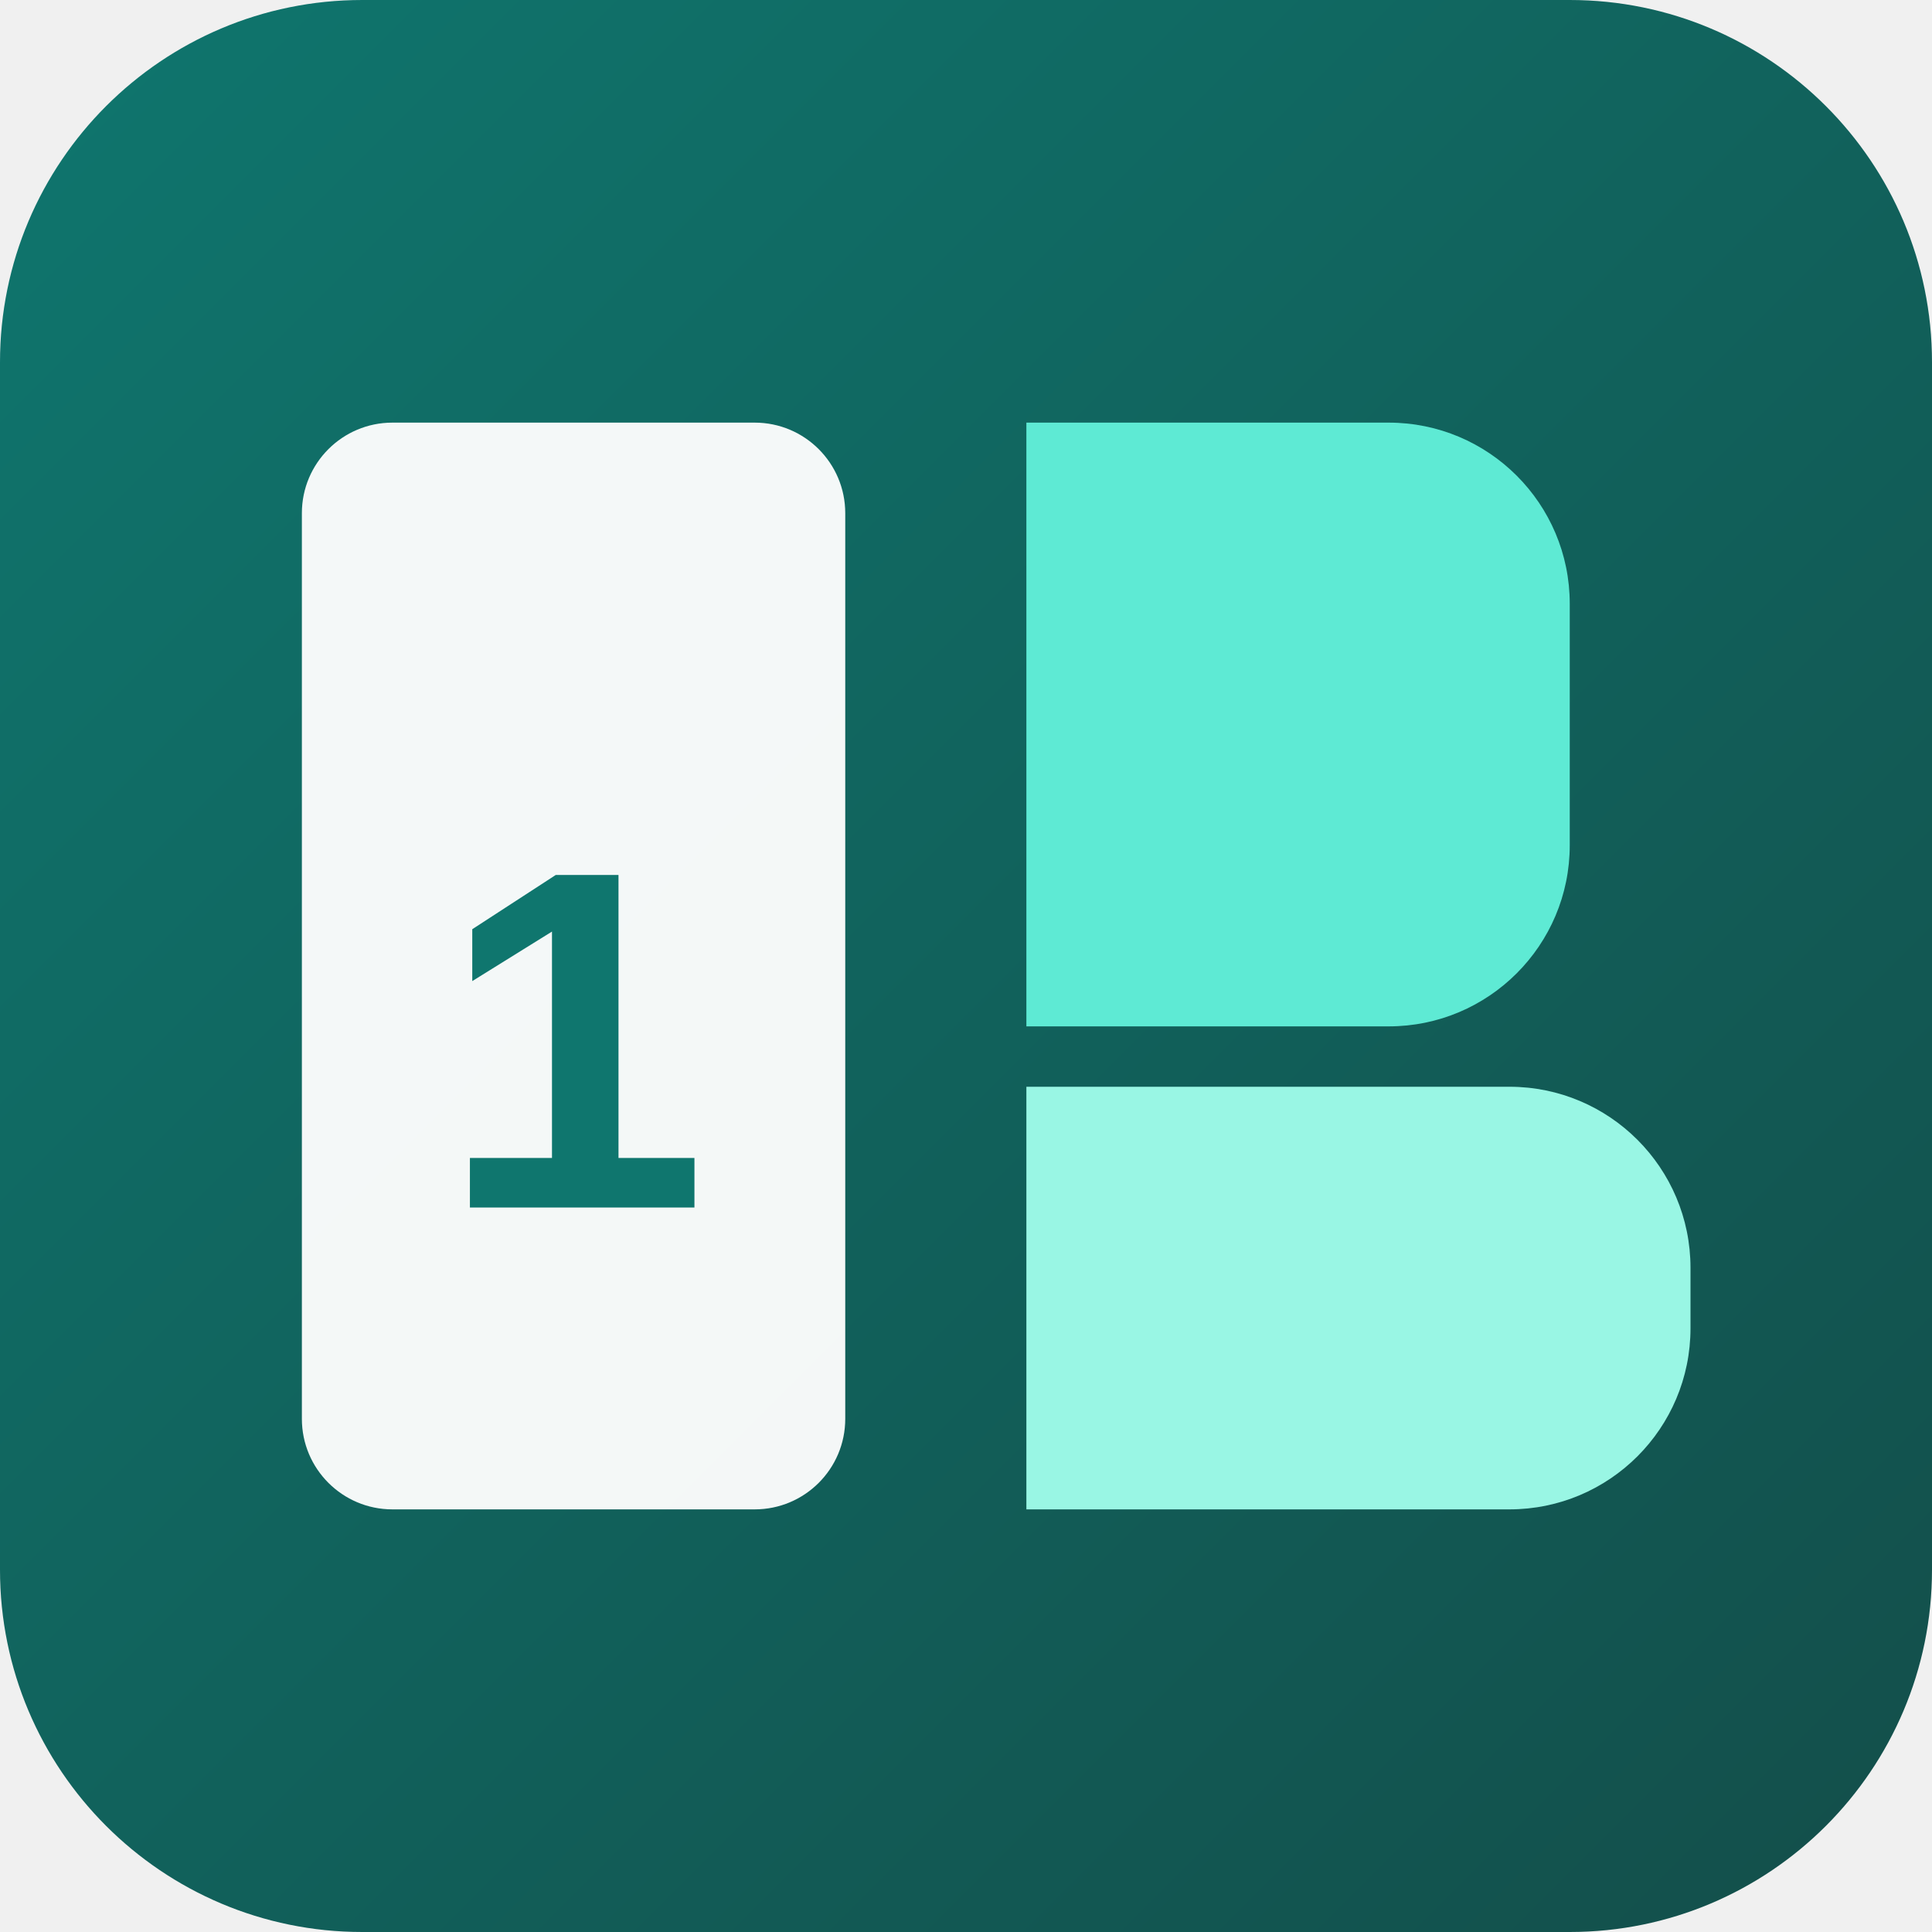
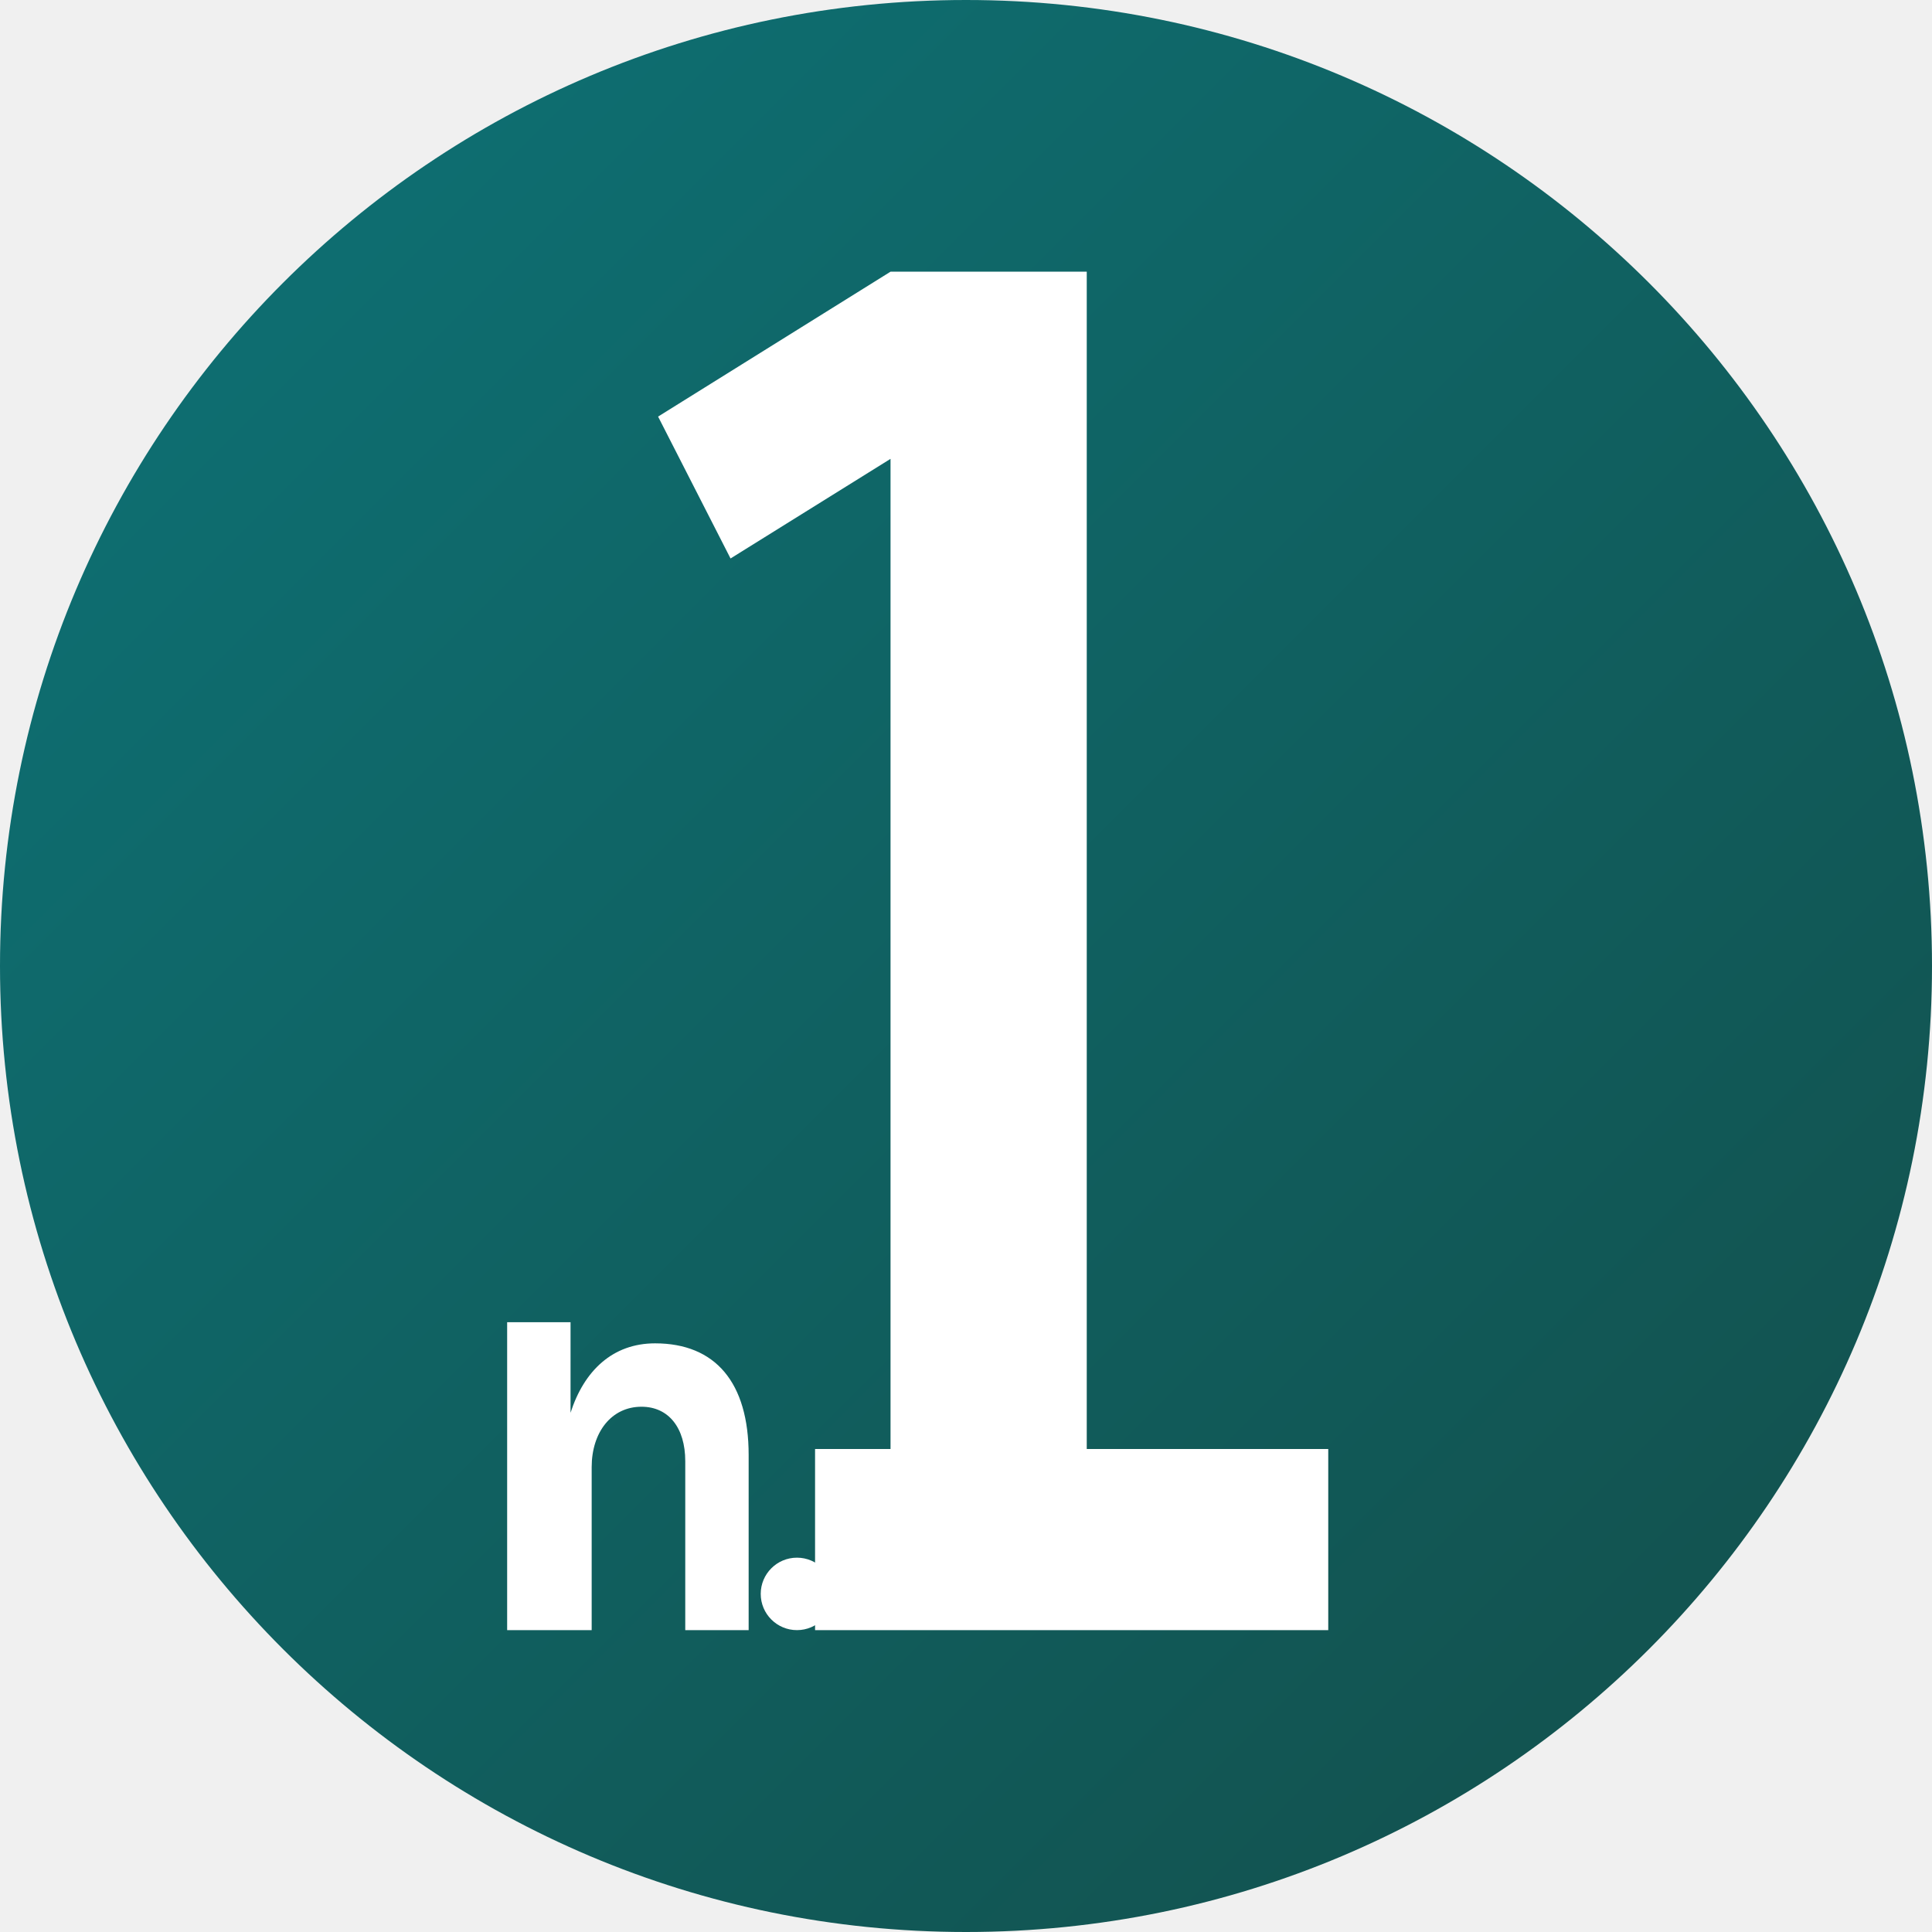
- <svg xmlns="http://www.w3.org/2000/svg" viewBox="0 0 64 64" role="img" aria-label="Uchet No.1">
+ <svg xmlns="http://www.w3.org/2000/svg" viewBox="0 0 64 64" role="img" aria-label="Учёт №1">
  <defs>
-     <linearGradient id="g" x1="0" y1="0" x2="1" y2="1">
-       <stop offset="0%" stop-color="#0f766e" />
+     <linearGradient id="u1-bg" x1="0" y1="0" x2="1" y2="1">
+       <stop offset="0%" stop-color="#0d7377" />
      <stop offset="100%" stop-color="#134e4a" />
    </linearGradient>
  </defs>
-   <rect width="64" height="64" rx="12" fill="url(#g)" />
-   <rect x="10" y="14" width="18" height="36" rx="3" fill="#fff" opacity="0.95" />
-   <path d="M34 14h12a6 6 0 0 1 6 6v8a6 6 0 0 1-6 6H34V14z" fill="#5eead4" />
-   <path d="M34 36h16a6 6 0 0 1 6 6v2a6 6 0 0 1-6 6H34V36z" fill="#99f6e4" />
-   <text x="19" y="40" text-anchor="middle" font-family="Montserrat, Arial, sans-serif" font-size="16" font-weight="800" fill="#0f766e">1</text>
+   <circle cx="32" cy="32" r="32" fill="url(#u1-bg)" />
+   <path fill="#ffffff" d="     M29.5 9     H36     V48     H44     V54     H27     V48     H29.5     V15.2     L24.2 18.5     L21.8 13.8     L29.5 9     Z" />
+   <path fill="#ffffff" d="     M16.8 54     V43.8     H18.9     V46.8     C19.35 45.4 20.3 44.5 21.7 44.5     C23.7 44.5 24.8 45.8 24.8 48.2     V54     H22.7     V48.4     C22.7 47.3 22.15 46.6 21.25 46.6     C20.25 46.6 19.6 47.45 19.6 48.6     V54     Z" />
+   <circle fill="#ffffff" cx="26.4" cy="52.8" r="1.2" />
</svg>
